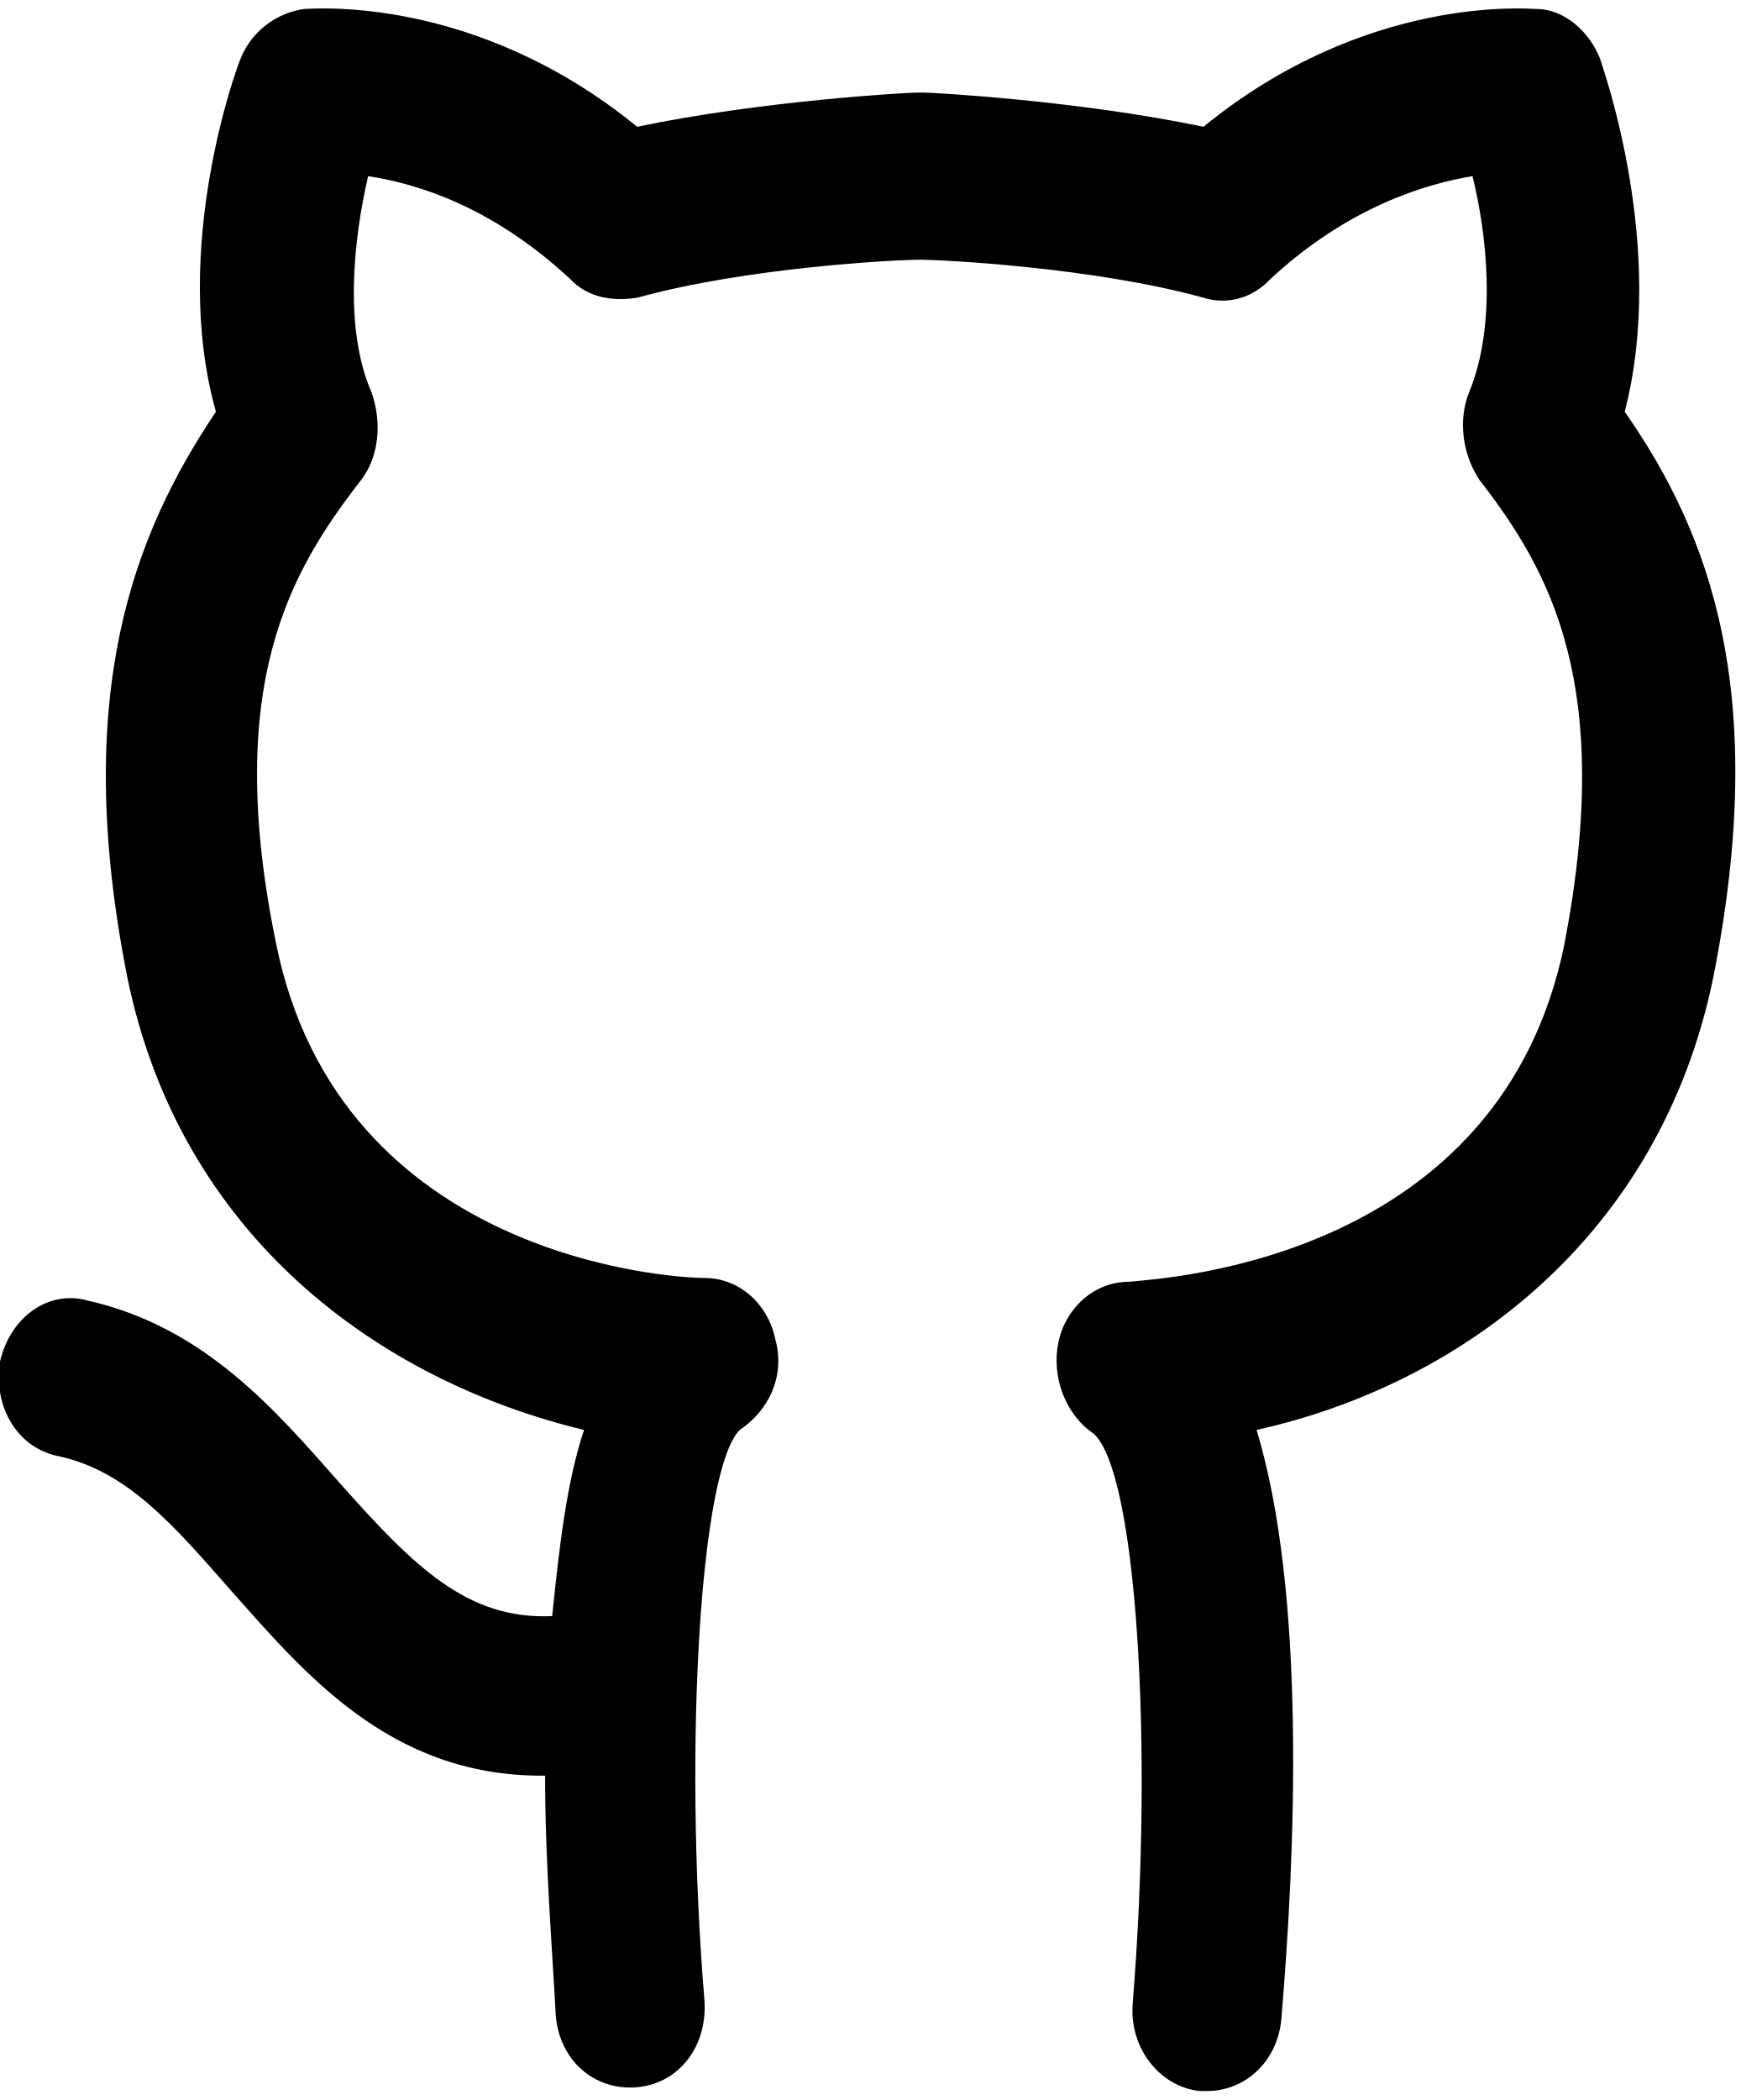
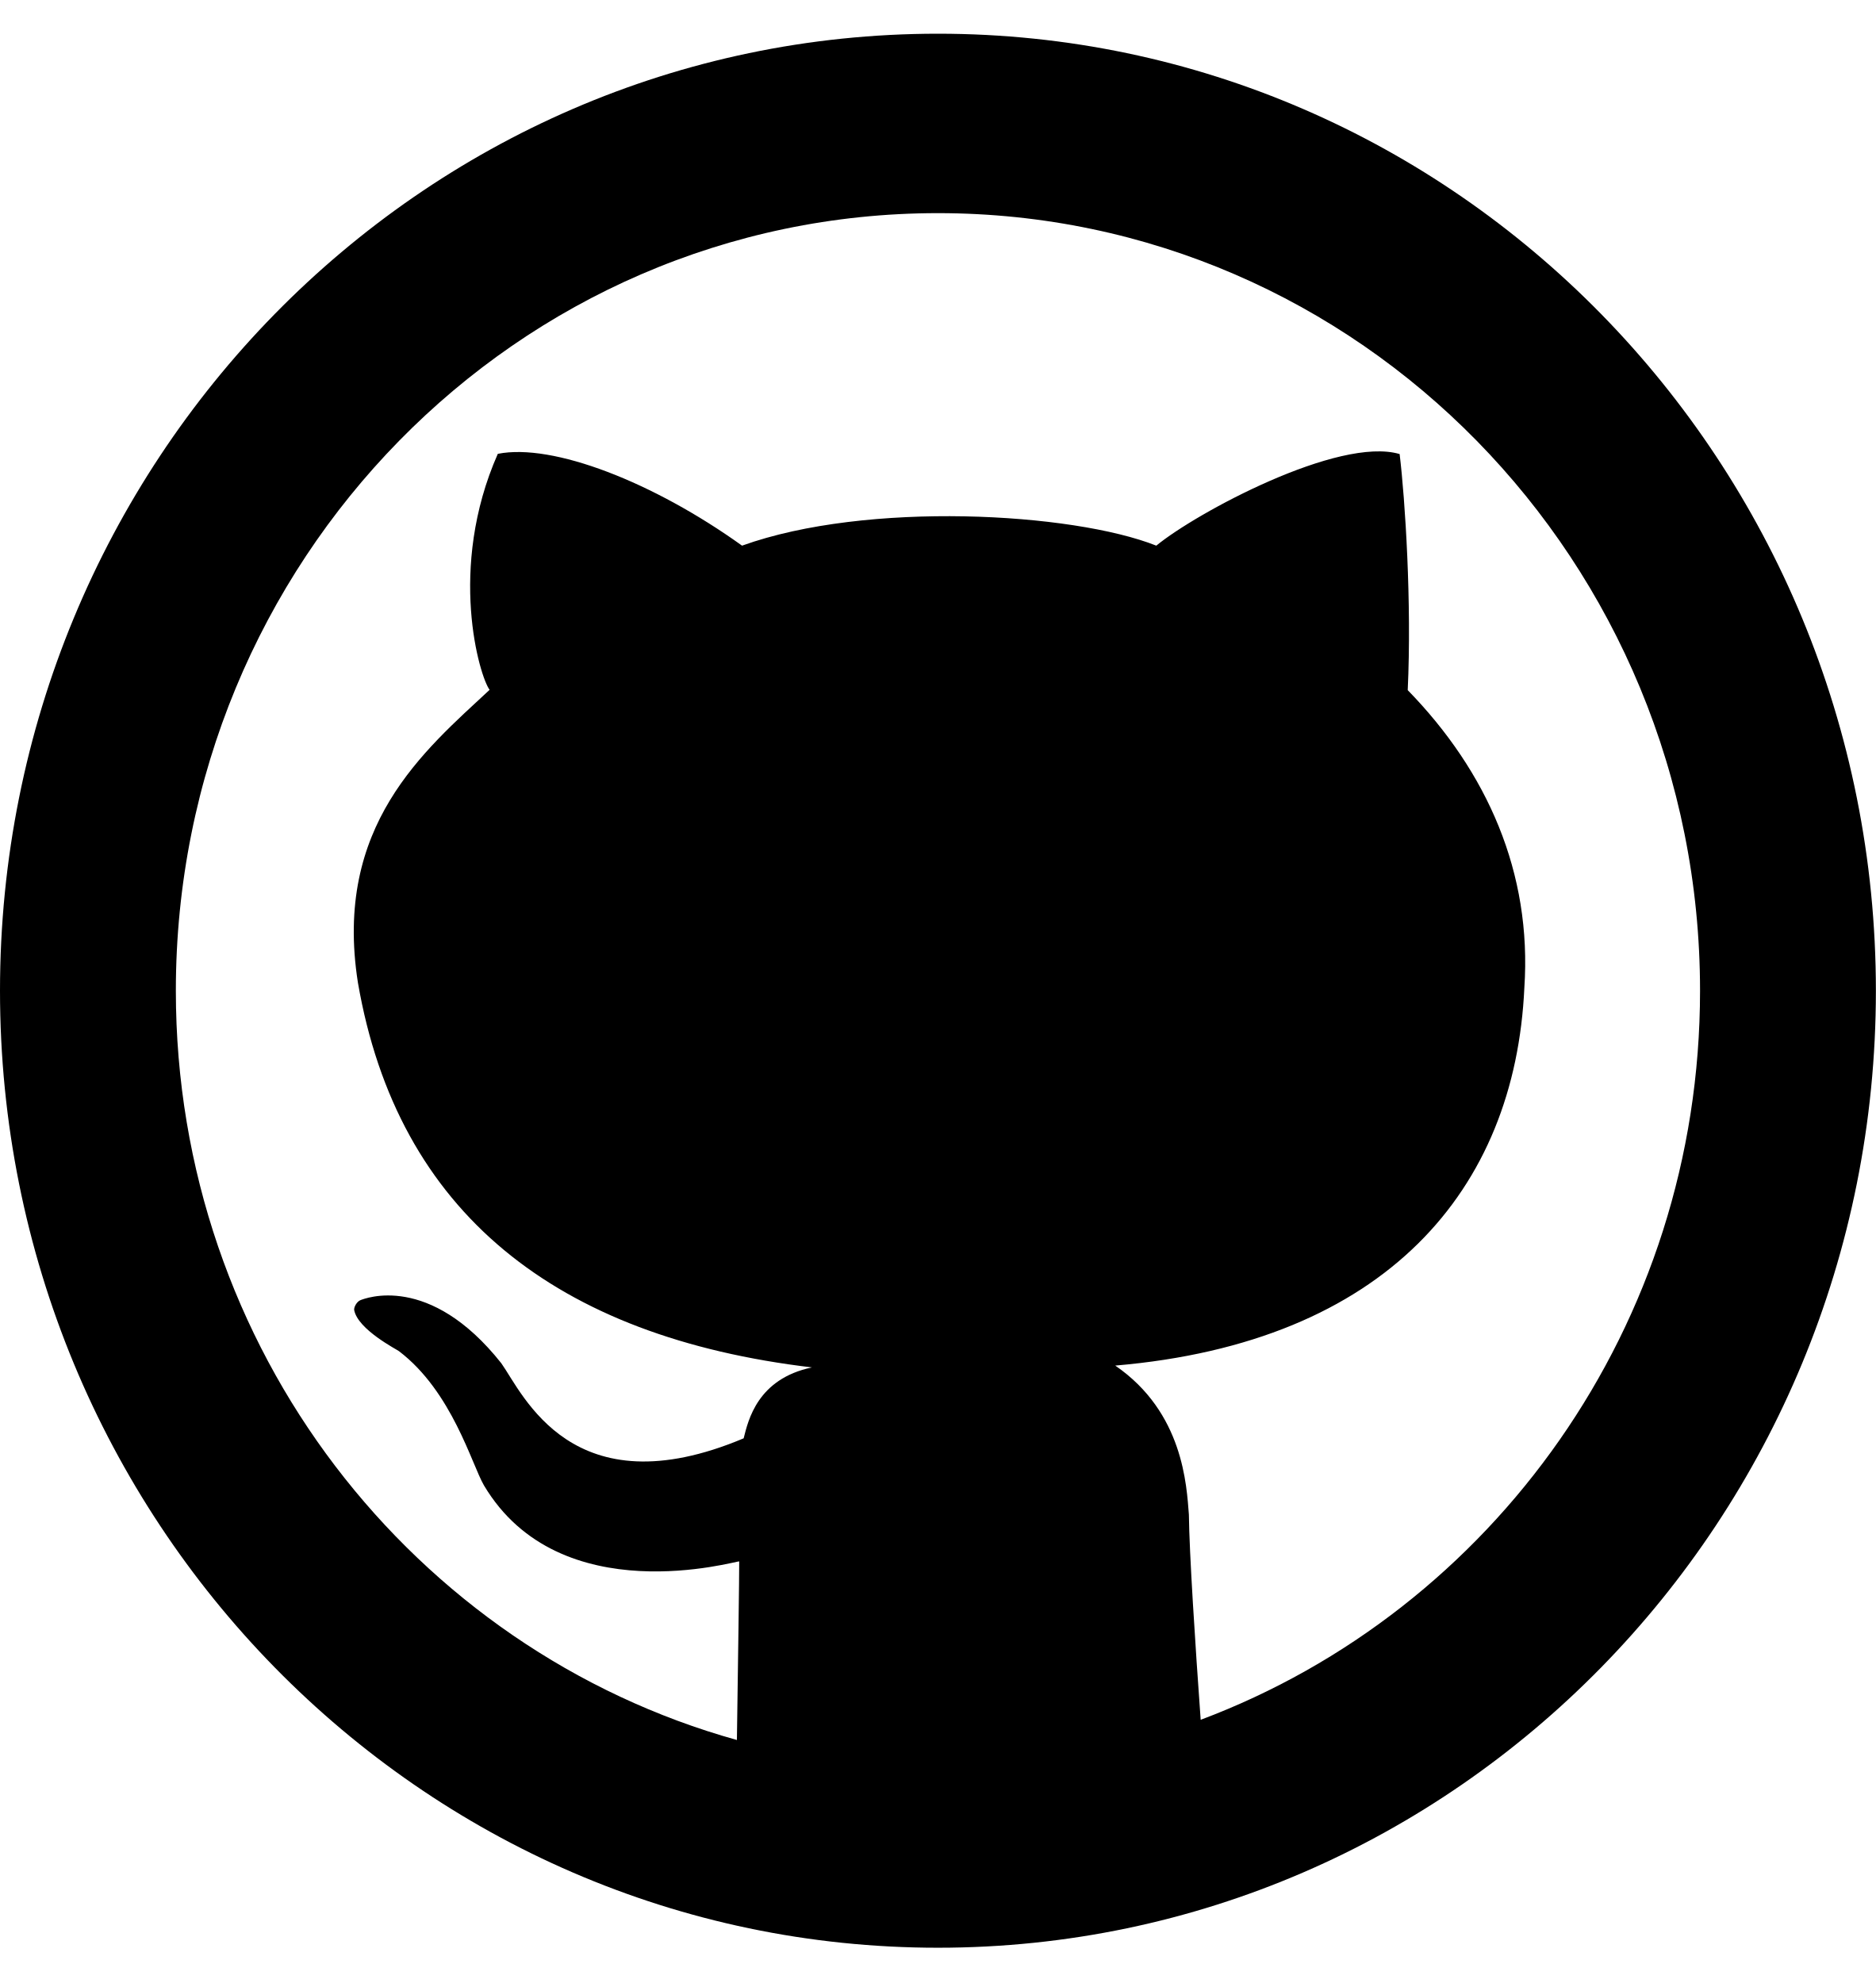
- <svg xmlns="http://www.w3.org/2000/svg" width="126" height="152" viewBox="0 0 126 152" fill="inherit">
-   <path d="M117.619 29.8C120.694 17.975 116.081 5.05 115.825 4.225C115.056 2.3 113.263 0.65 111.213 0.65C110.7 0.65 98.912 -0.45 87.125 9.175C77.9 7.25 67.394 6.7 66.881 6.7C66.625 6.7 66.625 6.7 66.369 6.7C65.856 6.7 55.35 7.25 46.125 9.175C34.337 -0.45 22.55 0.65 22.038 0.65C19.988 0.925 18.194 2.3 17.425 4.225C17.169 4.775 12.3 17.975 15.631 29.8C9.737 38.6 5.125 50.15 9.225 70.775C13.069 89.475 27.419 99.925 42.281 103.5C41 107.35 40.487 112.025 39.975 116.975C33.825 117.25 29.981 113.4 24.6 107.35C19.988 102.125 14.863 96.075 6.406 94.15C3.587 93.325 0.769 95.25 -6.04015e-06 98.55C-0.513 101.85 1.281 104.875 4.356 105.425C9.225 106.525 12.556 110.375 16.656 115.05C22.038 121.1 28.188 128.525 39.206 128.525H39.462C39.462 134.85 39.975 140.9 40.231 145.85C40.487 149.15 43.05 151.35 46.125 151.075C49.2 150.8 51.25 148.05 50.994 144.75C49.456 126.05 50.737 106.25 53.556 103.5C55.606 102.125 56.888 99.65 56.119 96.9C55.606 94.425 53.556 92.5 50.994 92.5C48.688 92.5 24.6 91.125 19.988 68.3C16.144 49.6 21.012 41.35 26.137 34.75C27.419 33.1 27.675 30.625 26.906 28.425C24.856 23.75 25.625 17.15 26.65 12.75C30.238 13.3 35.619 14.95 41.256 20.175C42.538 21.55 44.331 21.825 46.125 21.55C54.069 19.35 64.831 18.8 66.625 18.8C68.162 18.8 79.181 19.35 87.125 21.55C88.919 22.1 90.713 21.55 91.994 20.175C97.631 14.95 103.269 13.3 106.6 12.75C107.625 16.875 108.394 23.475 106.344 28.425C105.575 30.35 105.831 32.825 107.112 34.75C112.237 41.35 116.85 49.6 113.262 68.3C108.65 91.125 84.562 92.5 81.744 92.775C79.181 92.775 77.131 94.7 76.619 97.175C76.106 99.65 77.131 102.4 79.181 103.775C82.256 106.525 83.537 126.05 82 145.025C81.744 148.325 84.05 151.075 86.869 151.35C87.125 151.35 87.125 151.35 87.381 151.35C90.2 151.35 92.506 149.15 92.763 146.125C93.787 134.025 94.556 115.325 90.969 103.5C105.831 100.2 120.181 89.475 124.025 70.775C128.125 50.15 123.769 38.6 117.619 29.8Z" />
+ <svg xmlns="http://www.w3.org/2000/svg" width="35" height="37" viewBox="0 0 35 37" fill="unherit">
+   <path d="M17.5 0.629C7.836 0.629 0 8.624 0 18.486C0 28.348 7.836 36.342 17.5 36.342C27.164 36.342 35 28.348 35 18.486C35 8.624 27.164 0.629 17.5 0.629ZM22.402 32.089C22.301 30.692 22.189 28.961 22.182 28.26C22.139 27.722 22.081 26.354 20.808 25.48C25.863 25.048 28.268 22.198 28.441 18.431C28.585 16.286 27.749 14.4 26.265 12.877C26.341 11.249 26.217 9.32 26.114 8.472C24.975 8.137 22.317 9.569 21.574 10.181C20.008 9.561 16.174 9.343 13.845 10.181C12.193 8.996 10.313 8.264 9.288 8.468C8.342 10.608 8.95 12.63 9.135 12.871C7.916 14.007 6.217 15.405 6.678 18.335C7.419 22.631 10.381 24.948 15.149 25.514C14.132 25.727 13.96 26.501 13.875 26.837C10.673 28.185 9.757 26.004 9.353 25.436C8.008 23.739 6.802 24.231 6.728 24.258C6.655 24.285 6.601 24.392 6.608 24.443C6.676 24.809 7.408 25.181 7.444 25.211C8.436 25.965 8.803 27.328 9.03 27.716C10.453 30.104 13.76 29.114 13.792 29.134C13.794 29.342 13.769 31.099 13.749 32.466C7.719 30.785 3.281 25.172 3.281 18.486C3.281 10.472 9.647 3.977 17.5 3.977C25.353 3.977 31.719 10.472 31.719 18.486C31.719 24.739 27.836 30.05 22.402 32.089Z" fill="inherit" />
</svg>
